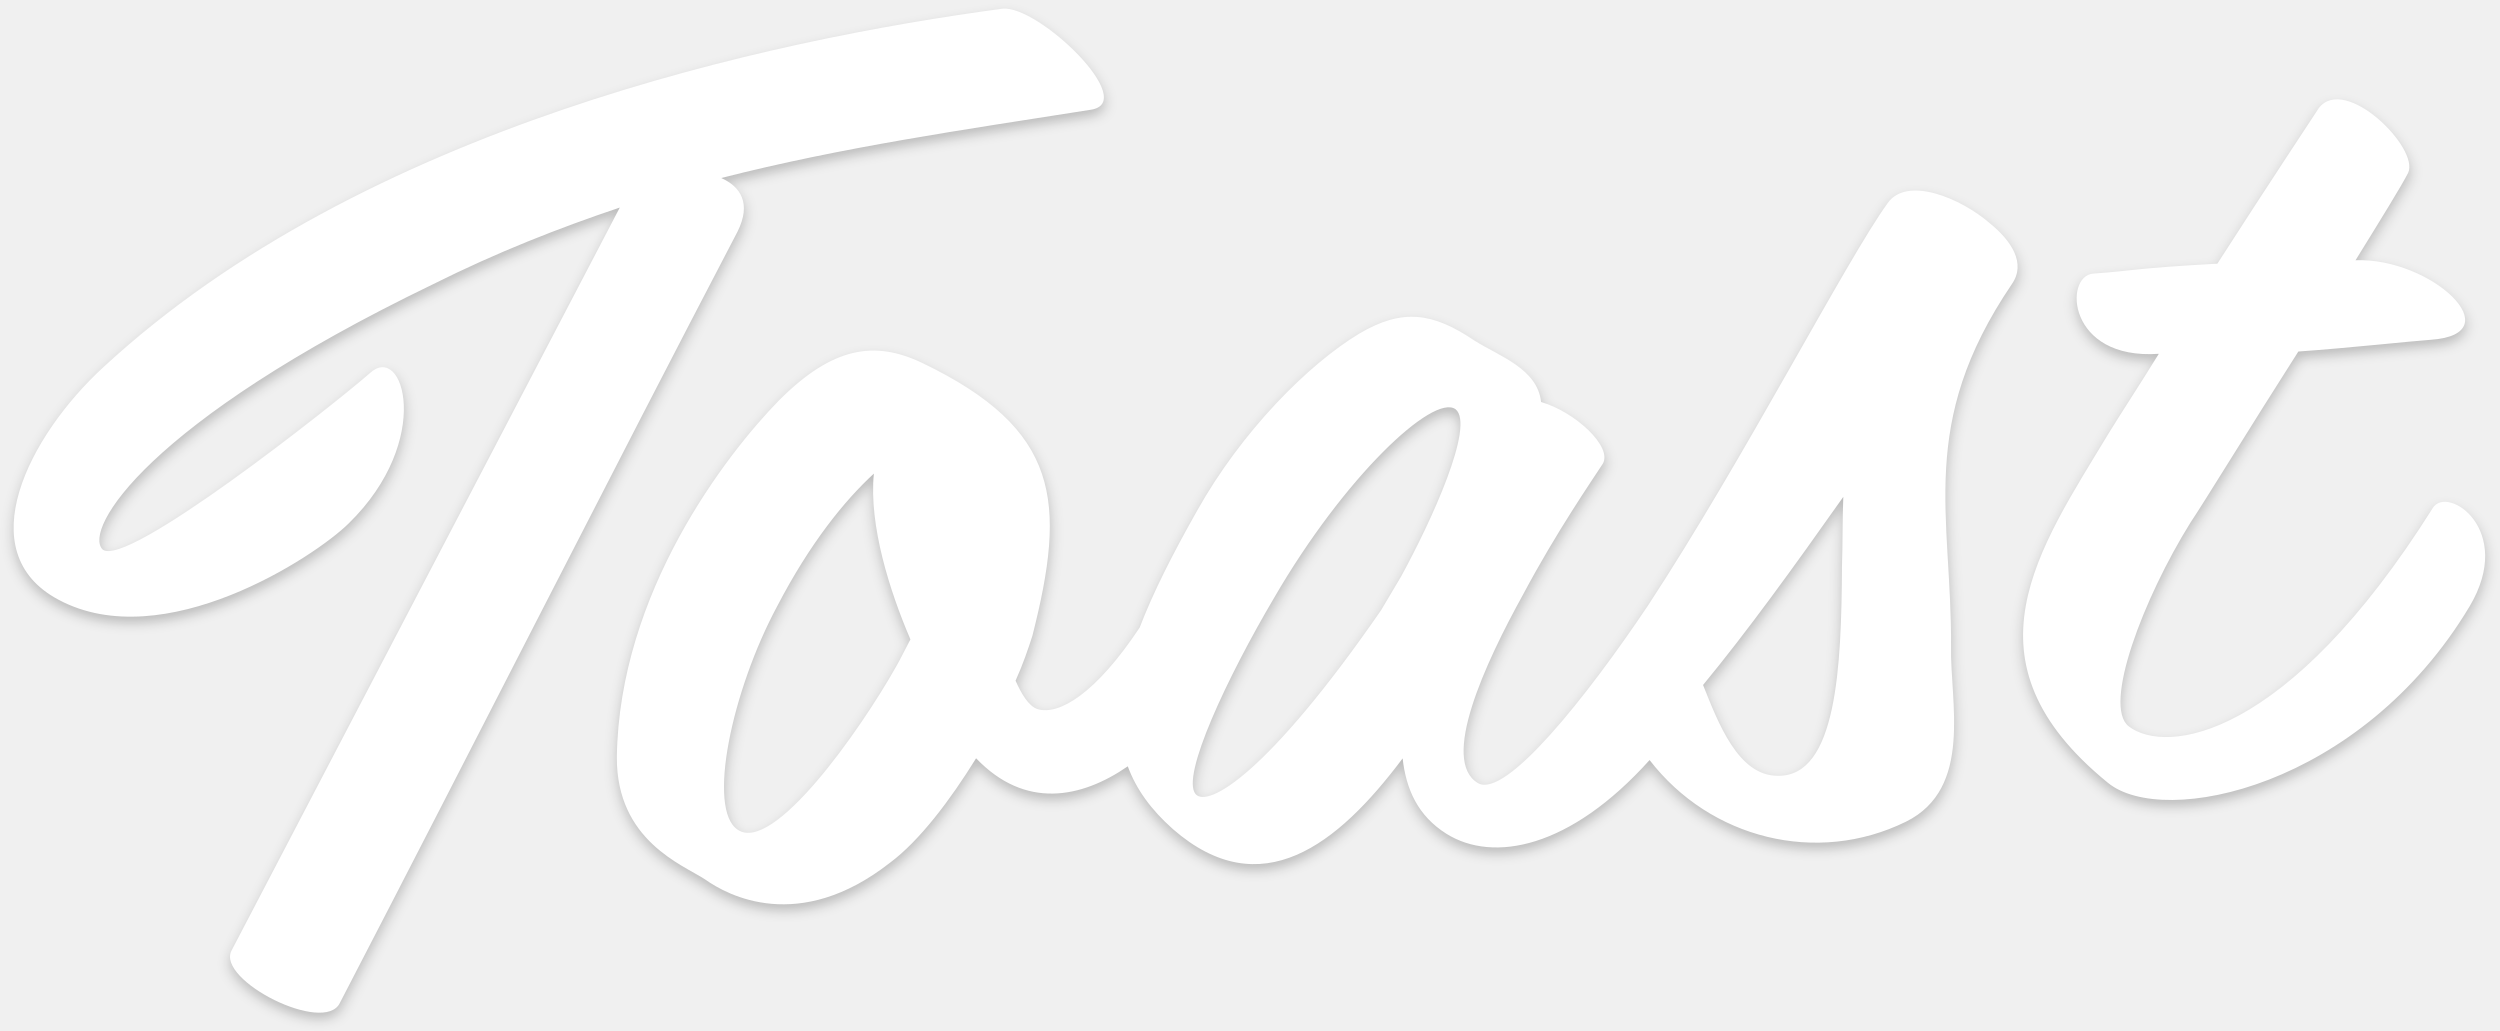
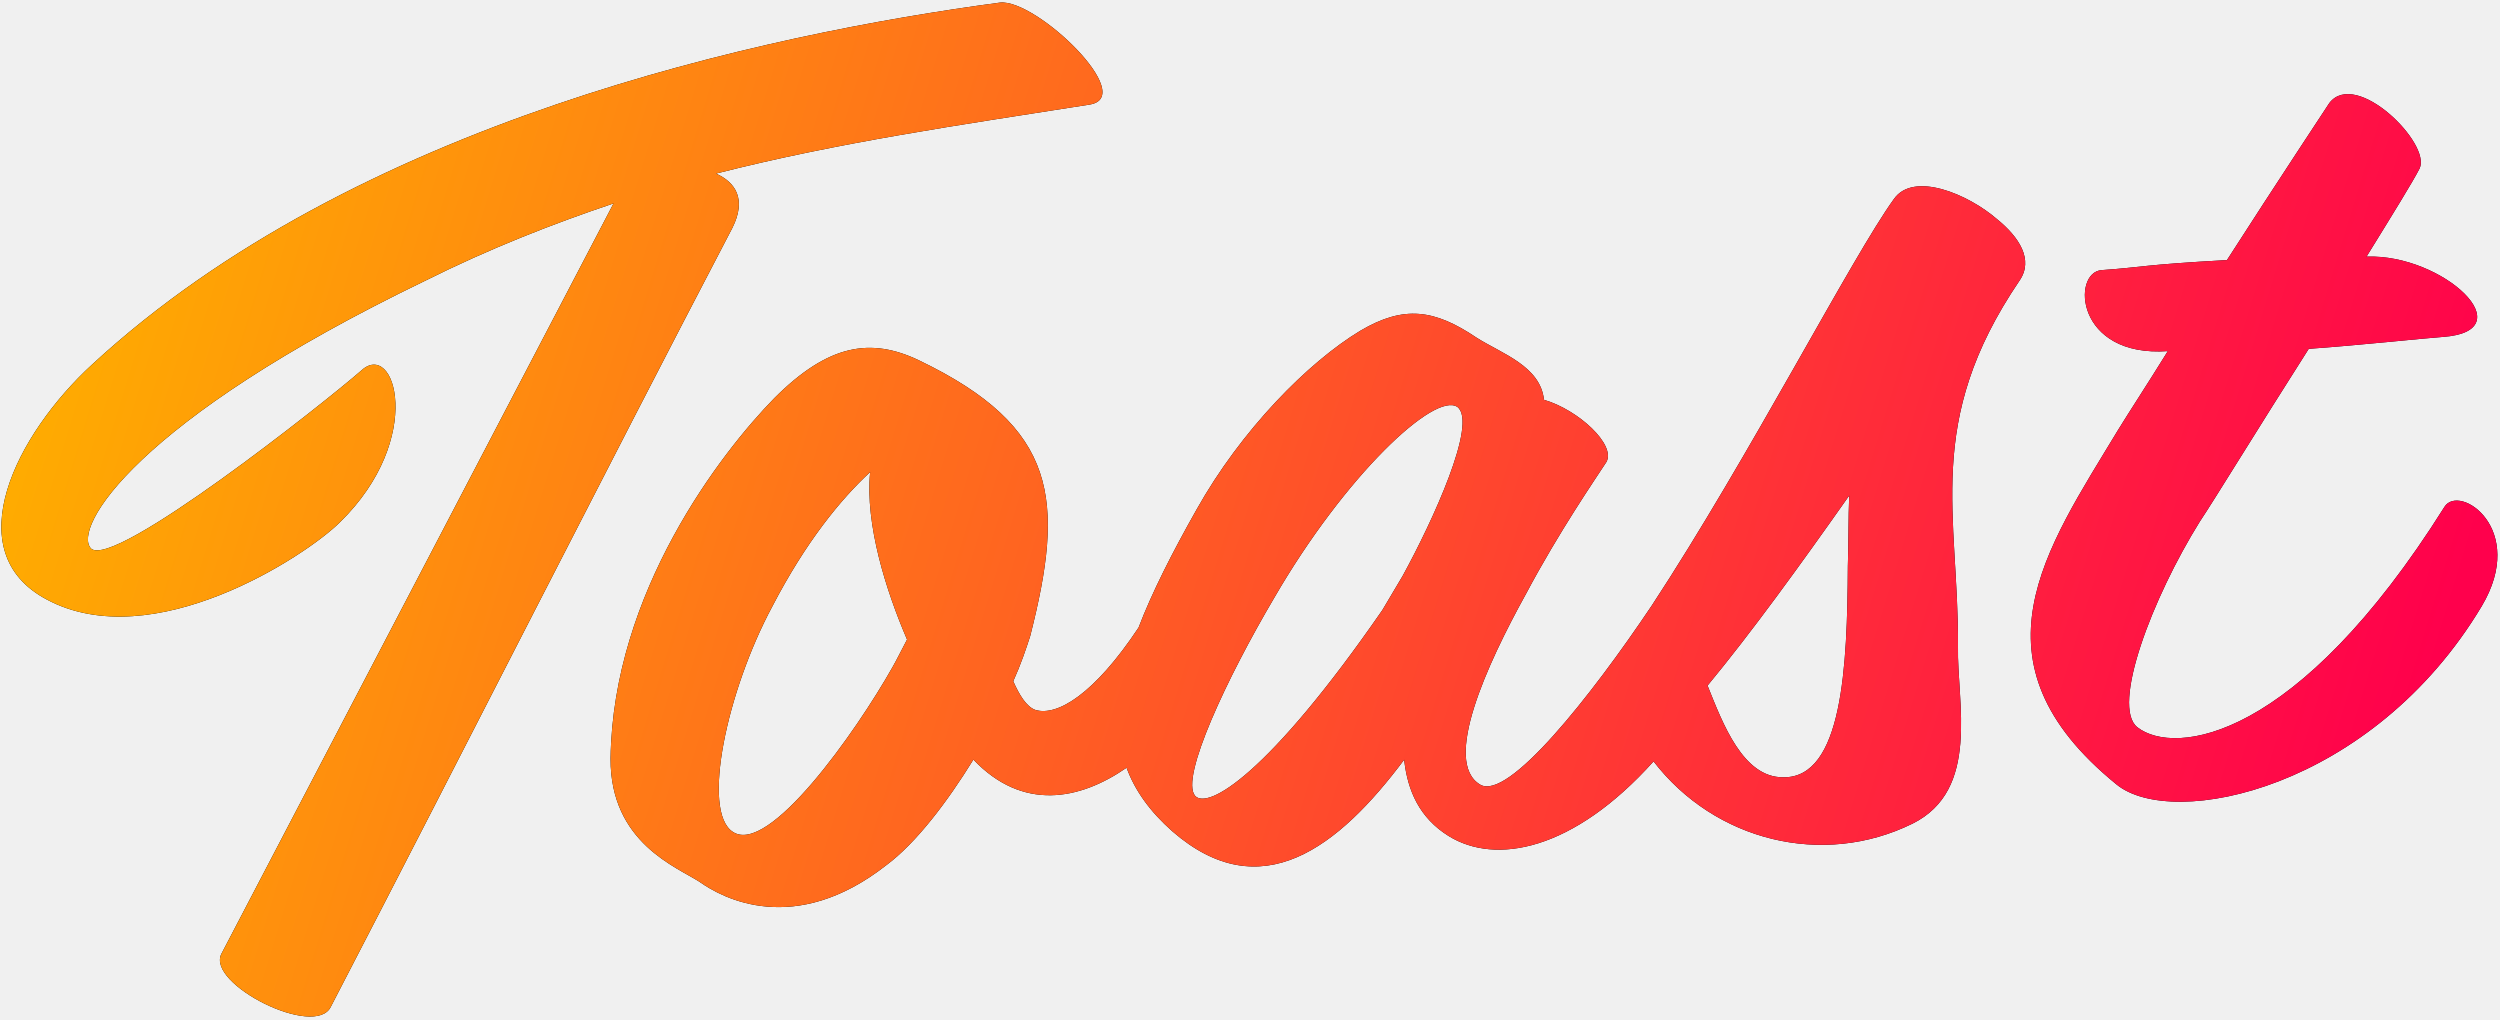
- <svg xmlns="http://www.w3.org/2000/svg" xmlns:xlink="http://www.w3.org/1999/xlink" width="815" height="336" viewBox="0 0 815 336">
+ <svg xmlns="http://www.w3.org/2000/svg" width="807px" height="329px" viewBox="0 0 807 329" version="1.1">
  <defs>
-     <path id="b" d="M857.824,372.491 C892.439,327.012 930.327,264.46 944.921,247.072 C951.816,238.555 968.85,247.072 977.773,255.995 C984.263,262.079 988.724,269.785 983.451,276.274 C949.382,319.672 958.711,350.091 955.466,392.678 C953.844,410.524 959.522,439.32 936.809,448.649 C906.894,460.851 872.776,449.751 854.848,422.763 C826.958,449.76 801.652,452.652 787.147,442.159 C778.224,435.67 774.98,426.747 774.574,416.607 C751.456,443.376 725.092,461.222 698.324,434.453 C691.526,427.552 687.183,420.461 685.008,412.939 C669.161,422.322 650.619,424.673 635.863,406.873 C626.535,419.852 615.584,432.425 605.444,438.915 C574.214,460.005 551.907,445.81 545.012,440.132 C538.117,434.859 517.026,425.53 519.054,398.356 C523.516,344.819 561.641,302.232 579.892,286.008 C598.549,269.785 612.339,268.568 627.346,277.085 C670.744,301.826 671.149,325.35 656.954,368.343 C655.331,372.398 653.303,377.266 650.464,382.538 C652.087,387 654.115,391.055 656.954,392.272 C663.85,394.899 676.33,388.486 692.026,368.08 C697.149,357.068 704.386,344.968 713.33,331.434 C729.554,306.693 752.672,286.414 770.113,277.491 C784.714,270.191 794.448,272.218 807.427,282.358 C815.133,288.036 827.3,292.903 827.706,303.854 C838.657,307.91 850.013,320.078 846.363,325.35 C842.713,330.217 829.734,346.441 817.566,365.909 C803.371,387.811 786.742,418.23 798.504,426.342 C807.048,432.257 835.947,400.66 857.824,372.491 Z M661.493,163.699 C673.255,163.294 704.079,197.363 687.856,198.58 C645.675,202.23 606.333,205.069 566.18,212.37 C572.264,215.615 575.508,221.293 570.236,230.216 C523.593,306.061 473.706,389.611 423.413,471.946 C417.735,482.085 383.666,461.806 389.344,452.478 L532.516,219.67 C512.237,224.943 491.552,231.433 470.056,240.355 C373.526,278.886 350.813,312.144 356.491,319.039 C363.386,326.34 435.581,276.858 447.343,267.935 C459.105,258.201 466.811,291.054 437.203,316.2 C425.441,326.34 373.931,355.137 341.079,334.452 C313.093,317.011 334.995,280.509 360.953,259.824 C450.993,187.629 584.837,168.567 661.493,163.699 Z M556.774,424.719 C567.725,433.237 598.549,395.517 611.934,375.238 C613.556,372.804 615.178,369.965 617.206,366.72 C611.528,350.497 606.255,328.595 609.094,311.966 C598.955,320.078 586.787,333.057 574.62,352.93 C557.991,379.293 547.04,417.419 556.774,424.719 Z M706.435,423.502 C710.086,428.369 730.365,418.635 770.924,367.937 L778.224,357.392 C789.175,340.357 805.804,309.938 799.72,304.26 C792.825,298.582 762.001,323.728 736.449,361.448 C719.414,386.188 701.974,417.419 706.435,423.502 Z M896.25,430.803 C915.313,432.425 919.369,396.734 921.802,364.287 C922.613,356.581 923.019,348.874 923.83,341.574 C905.984,363.476 889.355,383.349 873.943,399.573 C877.999,412.146 883.271,429.992 896.25,430.803 Z M1095.799,276.274 C1120.54,277.085 1145.281,303.854 1118.512,303.854 C1112.023,303.854 1091.338,304.665 1075.114,304.665 C1057.674,328.189 1040.639,352.119 1036.178,357.797 C1019.143,381.321 1003.325,415.391 1011.437,422.691 C1022.793,432.831 1062.541,430.803 1115.267,358.609 C1120.54,351.308 1141.63,367.531 1125.001,391.461 C1085.659,447.838 1020.36,456.761 1003.325,440.537 C957.494,397.545 985.885,363.476 1011.843,326.567 C1015.898,320.889 1022.388,312.372 1029.688,302.232 C999.675,302.232 1000.486,274.652 1010.22,274.652 C1023.605,274.652 1023.199,273.841 1050.779,274.246 C1068.625,250.317 1086.065,227.604 1087.282,225.982 C1096.61,215.436 1119.323,241.394 1114.862,249.1 C1112.428,253.156 1105.128,263.296 1095.799,276.274 Z" />
-     <filter id="a" width="200%" height="200%" x="-50%" y="-50%" filterUnits="objectBoundingBox">
-       <feOffset dy="2" in="SourceAlpha" result="shadowOffsetOuter1" />
-       <feGaussianBlur stdDeviation="2" in="shadowOffsetOuter1" result="shadowBlurOuter1" />
-       <feColorMatrix values="0 0 0 0 0 0 0 0 0 0 0 0 0 0 0 0 0 0 0.217 0" in="shadowBlurOuter1" />
-     </filter>
+     <linearGradient x1="0%" y1="42.504%" x2="100%" y2="57.496%" id="linearGradient-1">
+       <stop stop-color="#FFAD00" offset="0%" />
+       <stop stop-color="#FF3137" offset="71.764%" />
+       <stop stop-color="#FF004C" offset="100%" />
+     </linearGradient>
  </defs>
-   <g fill="none" transform="rotate(-4 -1809.159 4875.278)">
-     <use fill="black" filter="url(#a)" xlink:href="#b" />
-     <use fill="#FFFFFF" fill-rule="evenodd" xlink:href="#b" />
+   <g id="Page-1" stroke="none" stroke-width="1" fill="none" fill-rule="evenodd">
+     <g id="logo" transform="translate(-10, -33)">
+       <g id="Group" transform="translate(411.9848, 183.9761) rotate(-4) translate(-411.9848, -183.9761) translate(9.98485, 27.97609)">
+         <g id="b-link" fill="#000000" fill-rule="nonzero">
+           <path d="M529.824,209.491 C564.439,164.012 602.327,101.46 616.921,84.072 C623.816,75.555 640.85,84.072 649.773,92.995 C656.263,99.079 660.724,106.785 655.451,113.274 C621.382,156.672 630.711,187.091 627.466,229.678 C625.844,247.524 631.522,276.32 608.809,285.649 C578.894,297.851 544.776,286.751 526.848,259.763 C498.958,286.76 473.652,289.652 459.147,279.159 C450.224,272.67 446.98,263.747 446.574,253.607 C423.456,280.376 397.092,298.222 370.324,271.453 C363.526,264.552 359.183,257.461 357.008,249.939 C341.161,259.322 322.619,261.673 307.863,243.873 C298.535,256.852 287.584,269.425 277.444,275.915 C246.214,297.005 223.907,282.81 217.012,277.132 C210.117,271.859 189.026,262.53 191.054,235.356 C195.516,181.819 233.641,139.232 251.892,123.008 C270.549,106.785 284.339,105.568 299.346,114.085 C342.744,138.826 343.149,162.35 328.954,205.343 C327.331,209.398 325.303,214.266 322.464,219.538 C324.087,224 326.115,228.055 328.954,229.272 C335.85,231.899 348.33,225.486 364.026,205.08 C369.149,194.068 376.386,181.968 385.33,168.434 C401.554,143.693 424.672,123.414 442.113,114.491 C456.714,107.191 466.448,109.218 479.427,119.358 C487.133,125.036 499.3,129.903 499.706,140.854 C510.657,144.91 522.013,157.078 518.363,162.35 C514.713,167.217 501.734,183.441 489.566,202.909 C475.371,224.811 458.742,255.23 470.504,263.342 C479.048,269.257 507.947,237.66 529.824,209.491 L529.824,209.491 Z M333.493,0.699 C345.255,0.294 376.079,34.363 359.856,35.58 C317.675,39.23 278.333,42.069 238.18,49.37 C244.264,52.615 247.508,58.293 242.236,67.216 C195.593,143.061 145.706,226.611 95.413,308.946 C89.735,319.085 55.666,298.806 61.344,289.478 L204.516,56.67 C184.237,61.943 163.552,68.433 142.056,77.355 C45.526,115.886 22.813,149.144 28.491,156.039 C35.386,163.34 107.581,113.858 119.343,104.935 C131.105,95.201 138.811,128.054 109.203,153.2 C97.441,163.34 45.931,192.137 13.079,171.452 C-14.907,154.011 6.995,117.509 32.953,96.824 C122.993,24.629 256.837,5.567 333.493,0.699 Z M228.774,261.719 C239.725,270.237 270.549,232.517 283.934,212.238 C285.556,209.804 287.178,206.965 289.206,203.72 C283.528,187.497 278.255,165.595 281.094,148.966 C270.955,157.078 258.787,170.057 246.62,189.93 C229.991,216.293 219.04,254.419 228.774,261.719 Z M378.435,260.502 C382.086,265.369 402.365,255.635 442.924,204.937 L450.224,194.392 C461.175,177.357 477.804,146.938 471.72,141.26 C464.825,135.582 434.001,160.728 408.449,198.448 C391.414,223.188 373.974,254.419 378.435,260.502 Z M568.25,267.803 C587.313,269.425 591.369,233.734 593.802,201.287 C594.613,193.581 595.019,185.874 595.83,178.574 C577.984,200.476 561.355,220.349 545.943,236.573 C549.999,249.146 555.271,266.992 568.25,267.803 Z M767.799,113.274 C792.54,114.085 817.281,140.854 790.512,140.854 C784.023,140.854 763.338,141.665 747.114,141.665 C729.674,165.189 712.639,189.119 708.178,194.797 C691.143,218.321 675.325,252.391 683.437,259.691 C694.793,269.831 734.541,267.803 787.267,195.609 C792.54,188.308 813.63,204.531 797.001,228.461 C757.659,284.838 692.36,293.761 675.325,277.537 C629.494,234.545 657.885,200.476 683.843,163.567 C687.898,157.889 694.388,149.372 701.688,139.232 C671.675,139.232 672.486,111.652 682.22,111.652 C695.605,111.652 695.199,110.841 722.779,111.246 C740.625,87.317 758.065,64.604 759.282,62.982 C768.61,52.436 791.323,78.394 786.862,86.1 C784.428,90.156 777.128,100.296 767.799,113.274 Z" id="b" />
+         </g>
+         <g id="b-link" fill="url(#linearGradient-1)">
+           <path d="M529.824,209.491 C564.439,164.012 602.327,101.46 616.921,84.072 C623.816,75.555 640.85,84.072 649.773,92.995 C656.263,99.079 660.724,106.785 655.451,113.274 C621.382,156.672 630.711,187.091 627.466,229.678 C625.844,247.524 631.522,276.32 608.809,285.649 C578.894,297.851 544.776,286.751 526.848,259.763 C498.958,286.76 473.652,289.652 459.147,279.159 C450.224,272.67 446.98,263.747 446.574,253.607 C423.456,280.376 397.092,298.222 370.324,271.453 C363.526,264.552 359.183,257.461 357.008,249.939 C341.161,259.322 322.619,261.673 307.863,243.873 C298.535,256.852 287.584,269.425 277.444,275.915 C246.214,297.005 223.907,282.81 217.012,277.132 C210.117,271.859 189.026,262.53 191.054,235.356 C195.516,181.819 233.641,139.232 251.892,123.008 C270.549,106.785 284.339,105.568 299.346,114.085 C342.744,138.826 343.149,162.35 328.954,205.343 C327.331,209.398 325.303,214.266 322.464,219.538 C324.087,224 326.115,228.055 328.954,229.272 C335.85,231.899 348.33,225.486 364.026,205.08 C369.149,194.068 376.386,181.968 385.33,168.434 C401.554,143.693 424.672,123.414 442.113,114.491 C456.714,107.191 466.448,109.218 479.427,119.358 C487.133,125.036 499.3,129.903 499.706,140.854 C510.657,144.91 522.013,157.078 518.363,162.35 C514.713,167.217 501.734,183.441 489.566,202.909 C475.371,224.811 458.742,255.23 470.504,263.342 C479.048,269.257 507.947,237.66 529.824,209.491 L529.824,209.491 Z M333.493,0.699 C345.255,0.294 376.079,34.363 359.856,35.58 C317.675,39.23 278.333,42.069 238.18,49.37 C244.264,52.615 247.508,58.293 242.236,67.216 C195.593,143.061 145.706,226.611 95.413,308.946 C89.735,319.085 55.666,298.806 61.344,289.478 L204.516,56.67 C184.237,61.943 163.552,68.433 142.056,77.355 C45.526,115.886 22.813,149.144 28.491,156.039 C35.386,163.34 107.581,113.858 119.343,104.935 C131.105,95.201 138.811,128.054 109.203,153.2 C97.441,163.34 45.931,192.137 13.079,171.452 C-14.907,154.011 6.995,117.509 32.953,96.824 C122.993,24.629 256.837,5.567 333.493,0.699 Z M228.774,261.719 C239.725,270.237 270.549,232.517 283.934,212.238 C285.556,209.804 287.178,206.965 289.206,203.72 C283.528,187.497 278.255,165.595 281.094,148.966 C270.955,157.078 258.787,170.057 246.62,189.93 C229.991,216.293 219.04,254.419 228.774,261.719 Z M378.435,260.502 C382.086,265.369 402.365,255.635 442.924,204.937 L450.224,194.392 C461.175,177.357 477.804,146.938 471.72,141.26 C464.825,135.582 434.001,160.728 408.449,198.448 C391.414,223.188 373.974,254.419 378.435,260.502 Z M568.25,267.803 C587.313,269.425 591.369,233.734 593.802,201.287 C594.613,193.581 595.019,185.874 595.83,178.574 C577.984,200.476 561.355,220.349 545.943,236.573 C549.999,249.146 555.271,266.992 568.25,267.803 Z M767.799,113.274 C792.54,114.085 817.281,140.854 790.512,140.854 C784.023,140.854 763.338,141.665 747.114,141.665 C729.674,165.189 712.639,189.119 708.178,194.797 C691.143,218.321 675.325,252.391 683.437,259.691 C694.793,269.831 734.541,267.803 787.267,195.609 C792.54,188.308 813.63,204.531 797.001,228.461 C757.659,284.838 692.36,293.761 675.325,277.537 C629.494,234.545 657.885,200.476 683.843,163.567 C687.898,157.889 694.388,149.372 701.688,139.232 C671.675,139.232 672.486,111.652 682.22,111.652 C695.605,111.652 695.199,110.841 722.779,111.246 C740.625,87.317 758.065,64.604 759.282,62.982 C768.61,52.436 791.323,78.394 786.862,86.1 C784.428,90.156 777.128,100.296 767.799,113.274 Z" id="b" />
+         </g>
+       </g>
+     </g>
  </g>
</svg>
